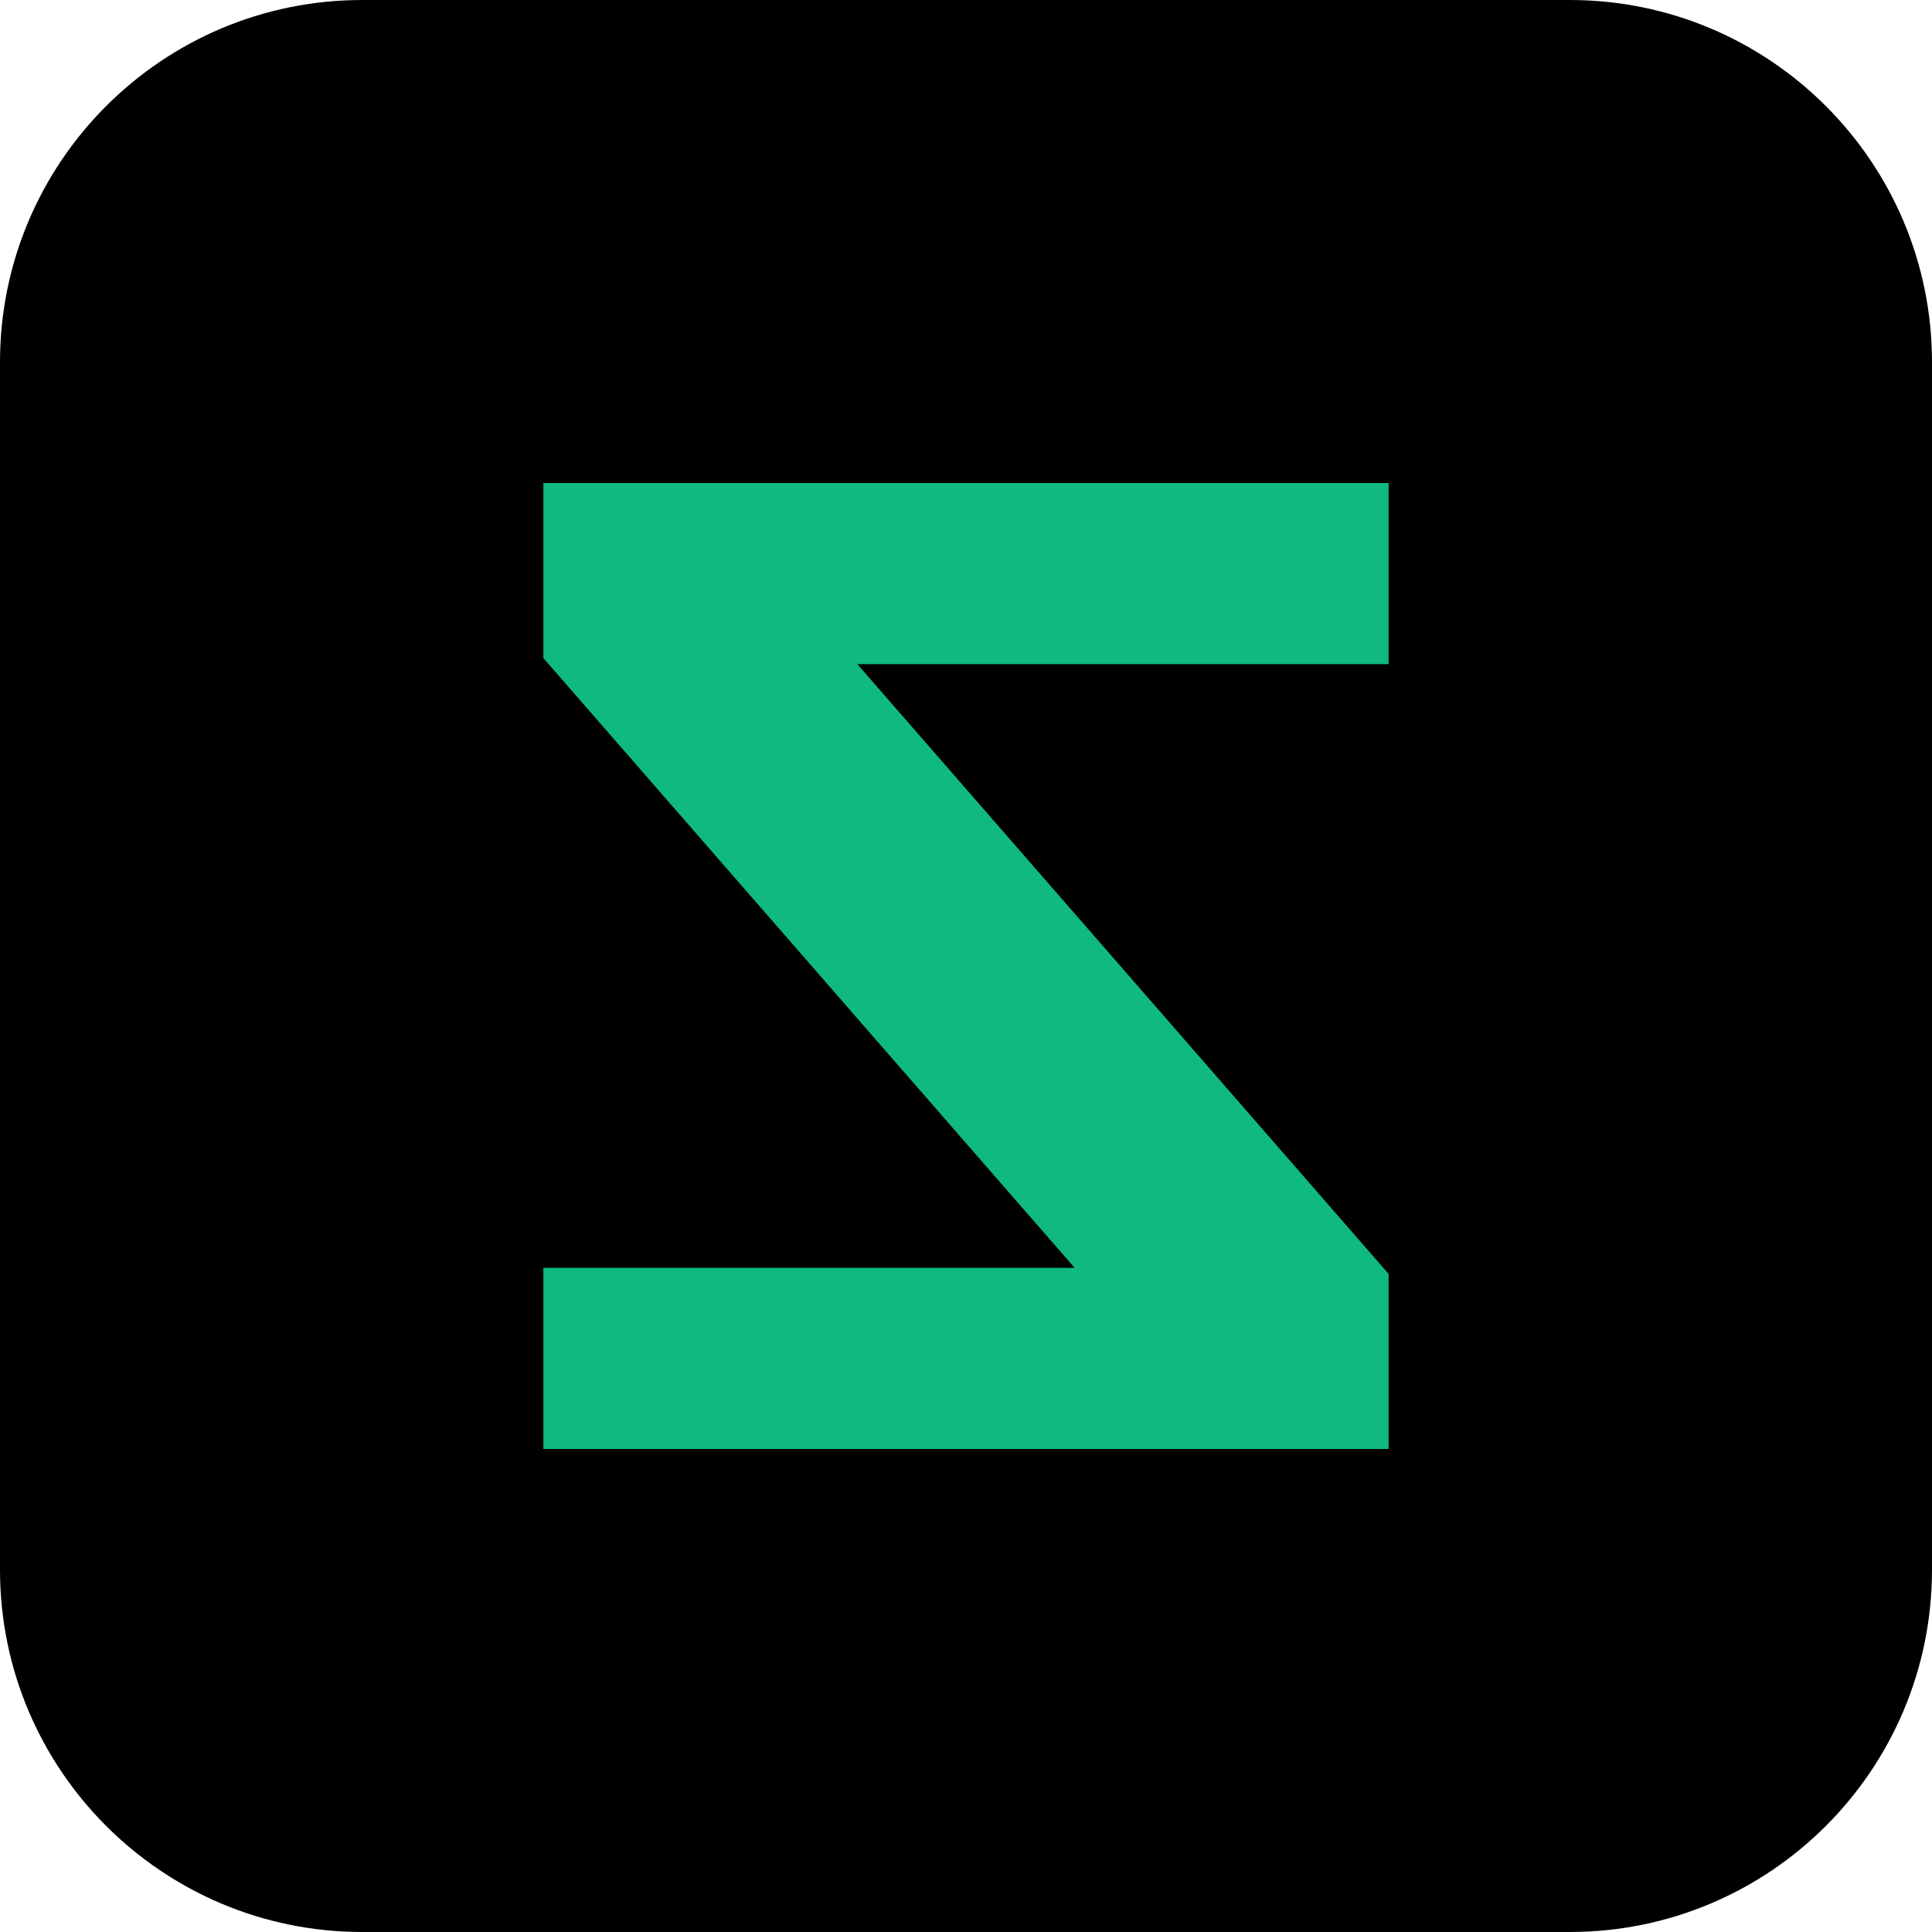
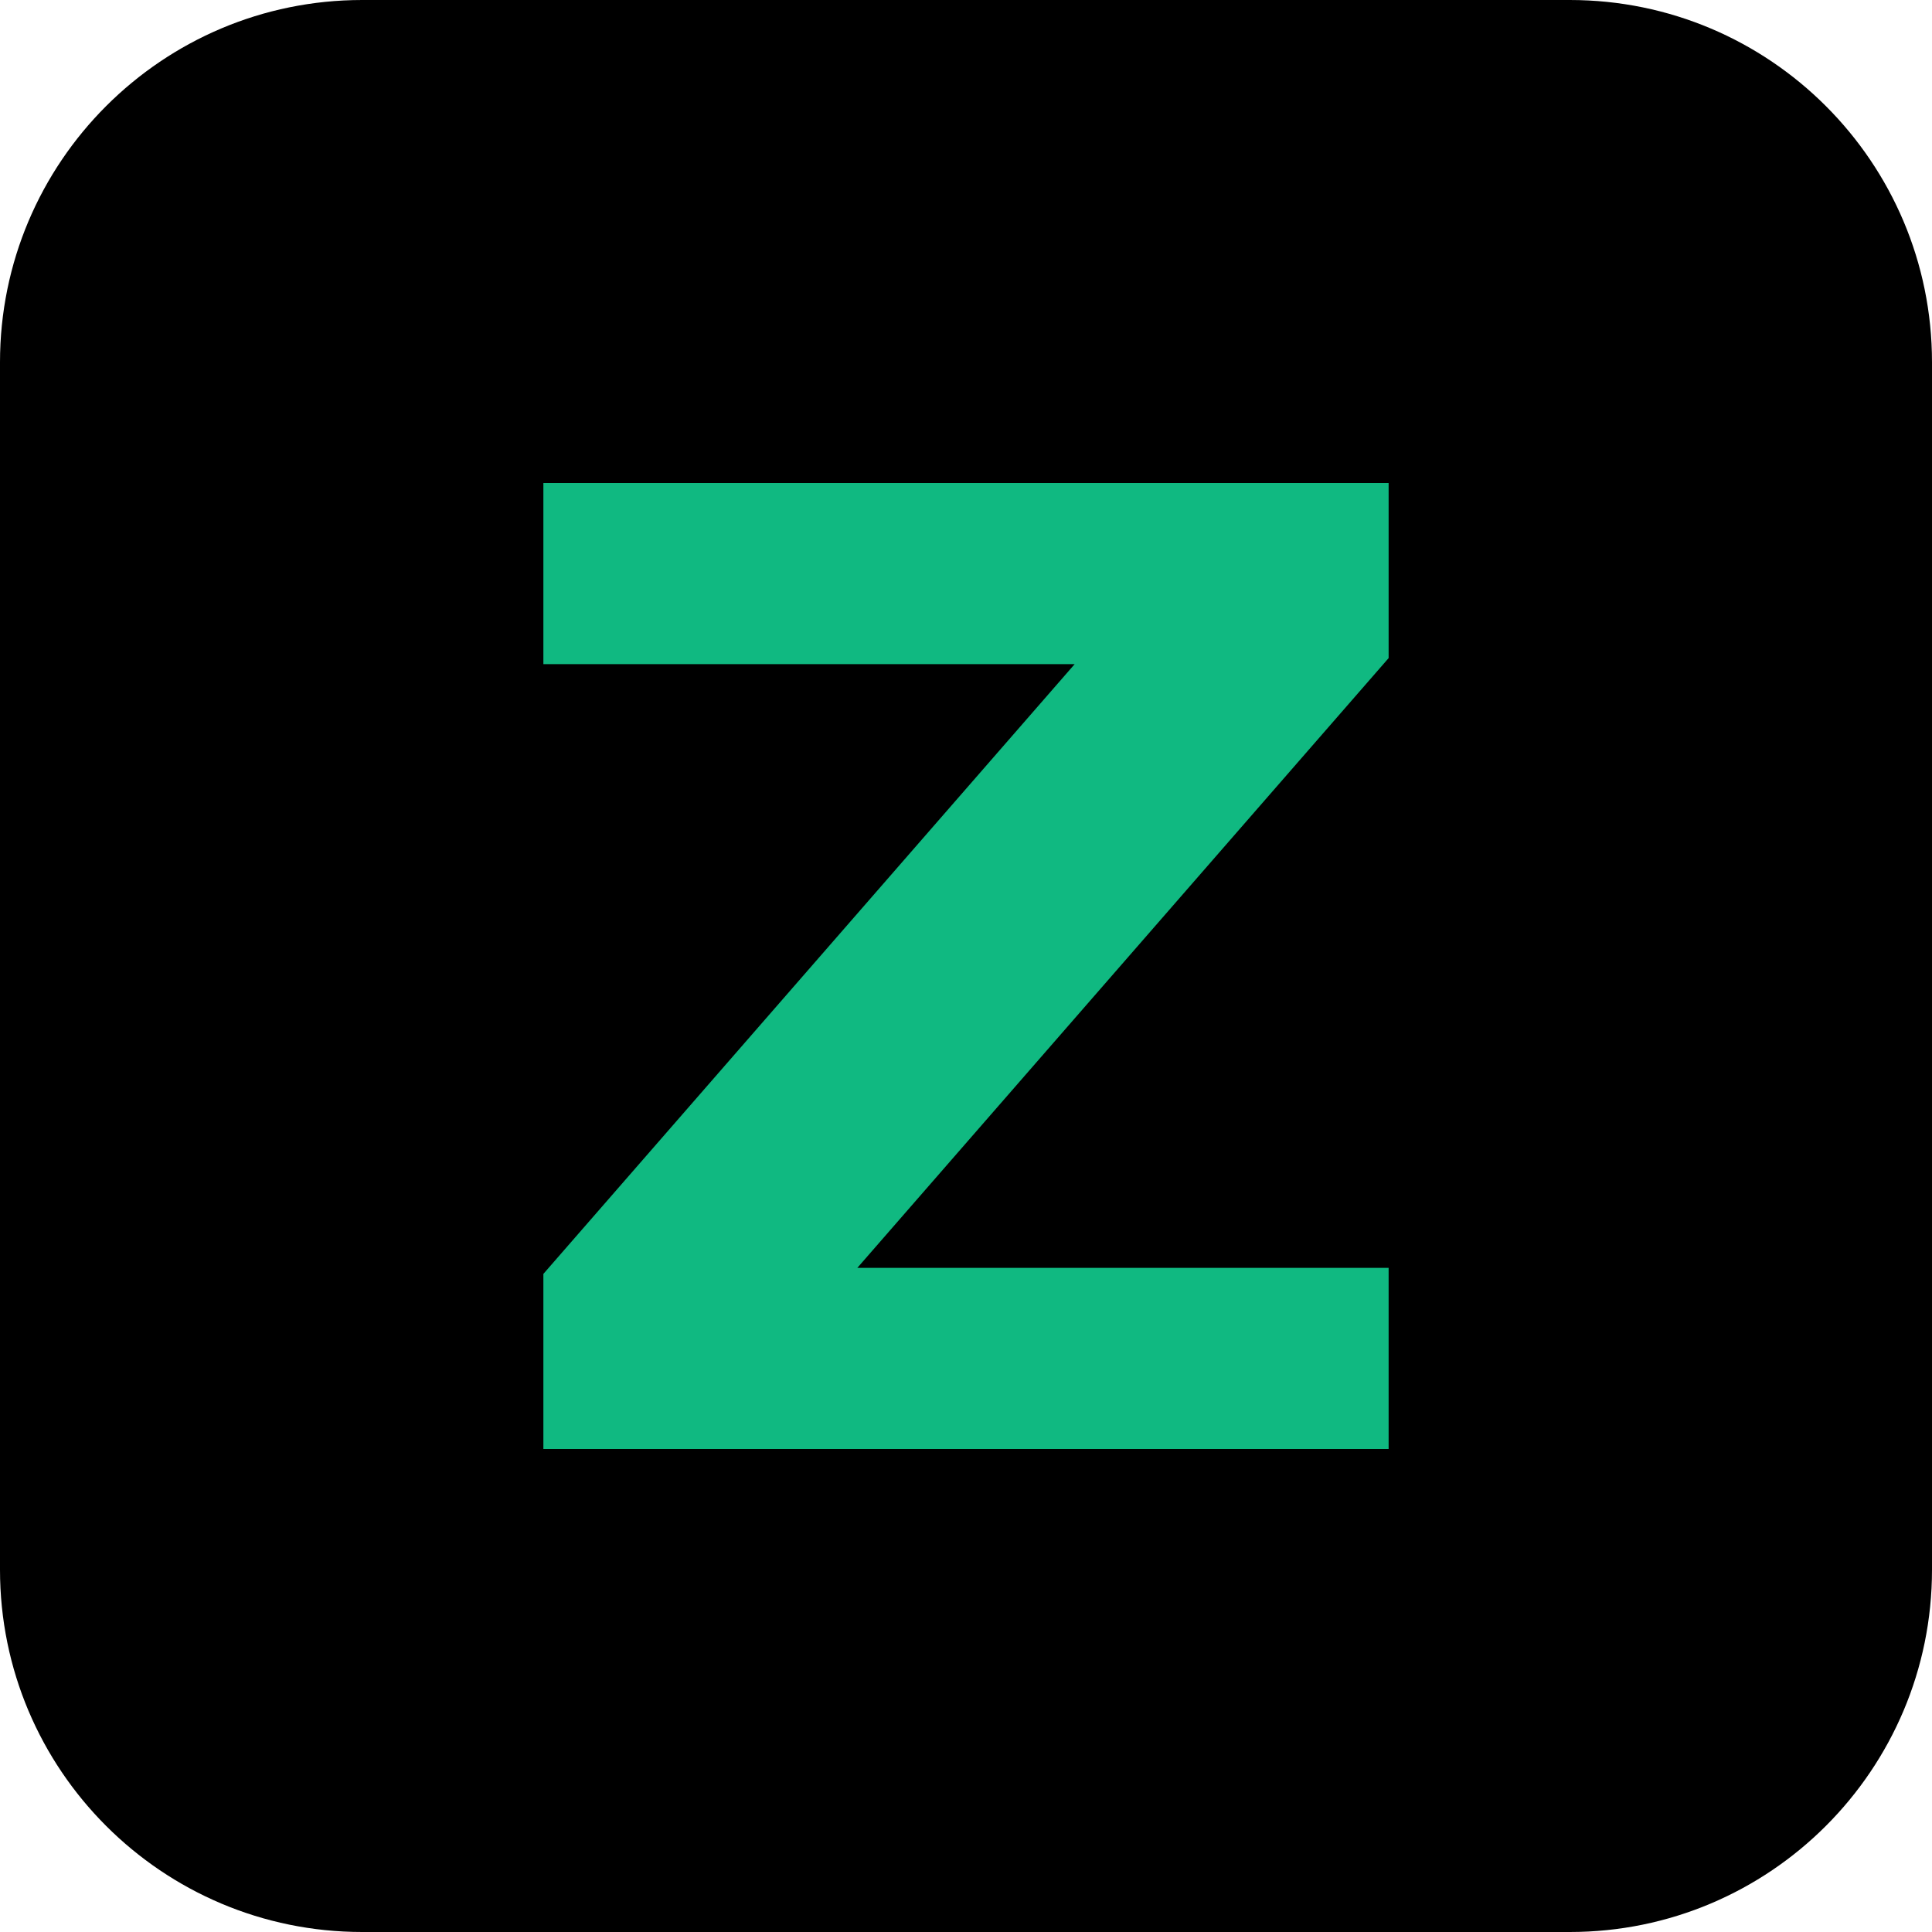
<svg xmlns="http://www.w3.org/2000/svg" viewBox="0 0 32 32" fill="none">
  <rect width="32" height="32" rx="6" fill="#000000" />
-   <path d="M9 8h14v3H14.2L23 21.1V24H9v-3h8.8L9 10.9V8z" fill="#10b981" />
+   <path d="M9 24h14v-3H14.2L23 10.9V8H9v3h8.8L9 21.1V24z" fill="#10b981" />
</svg>
